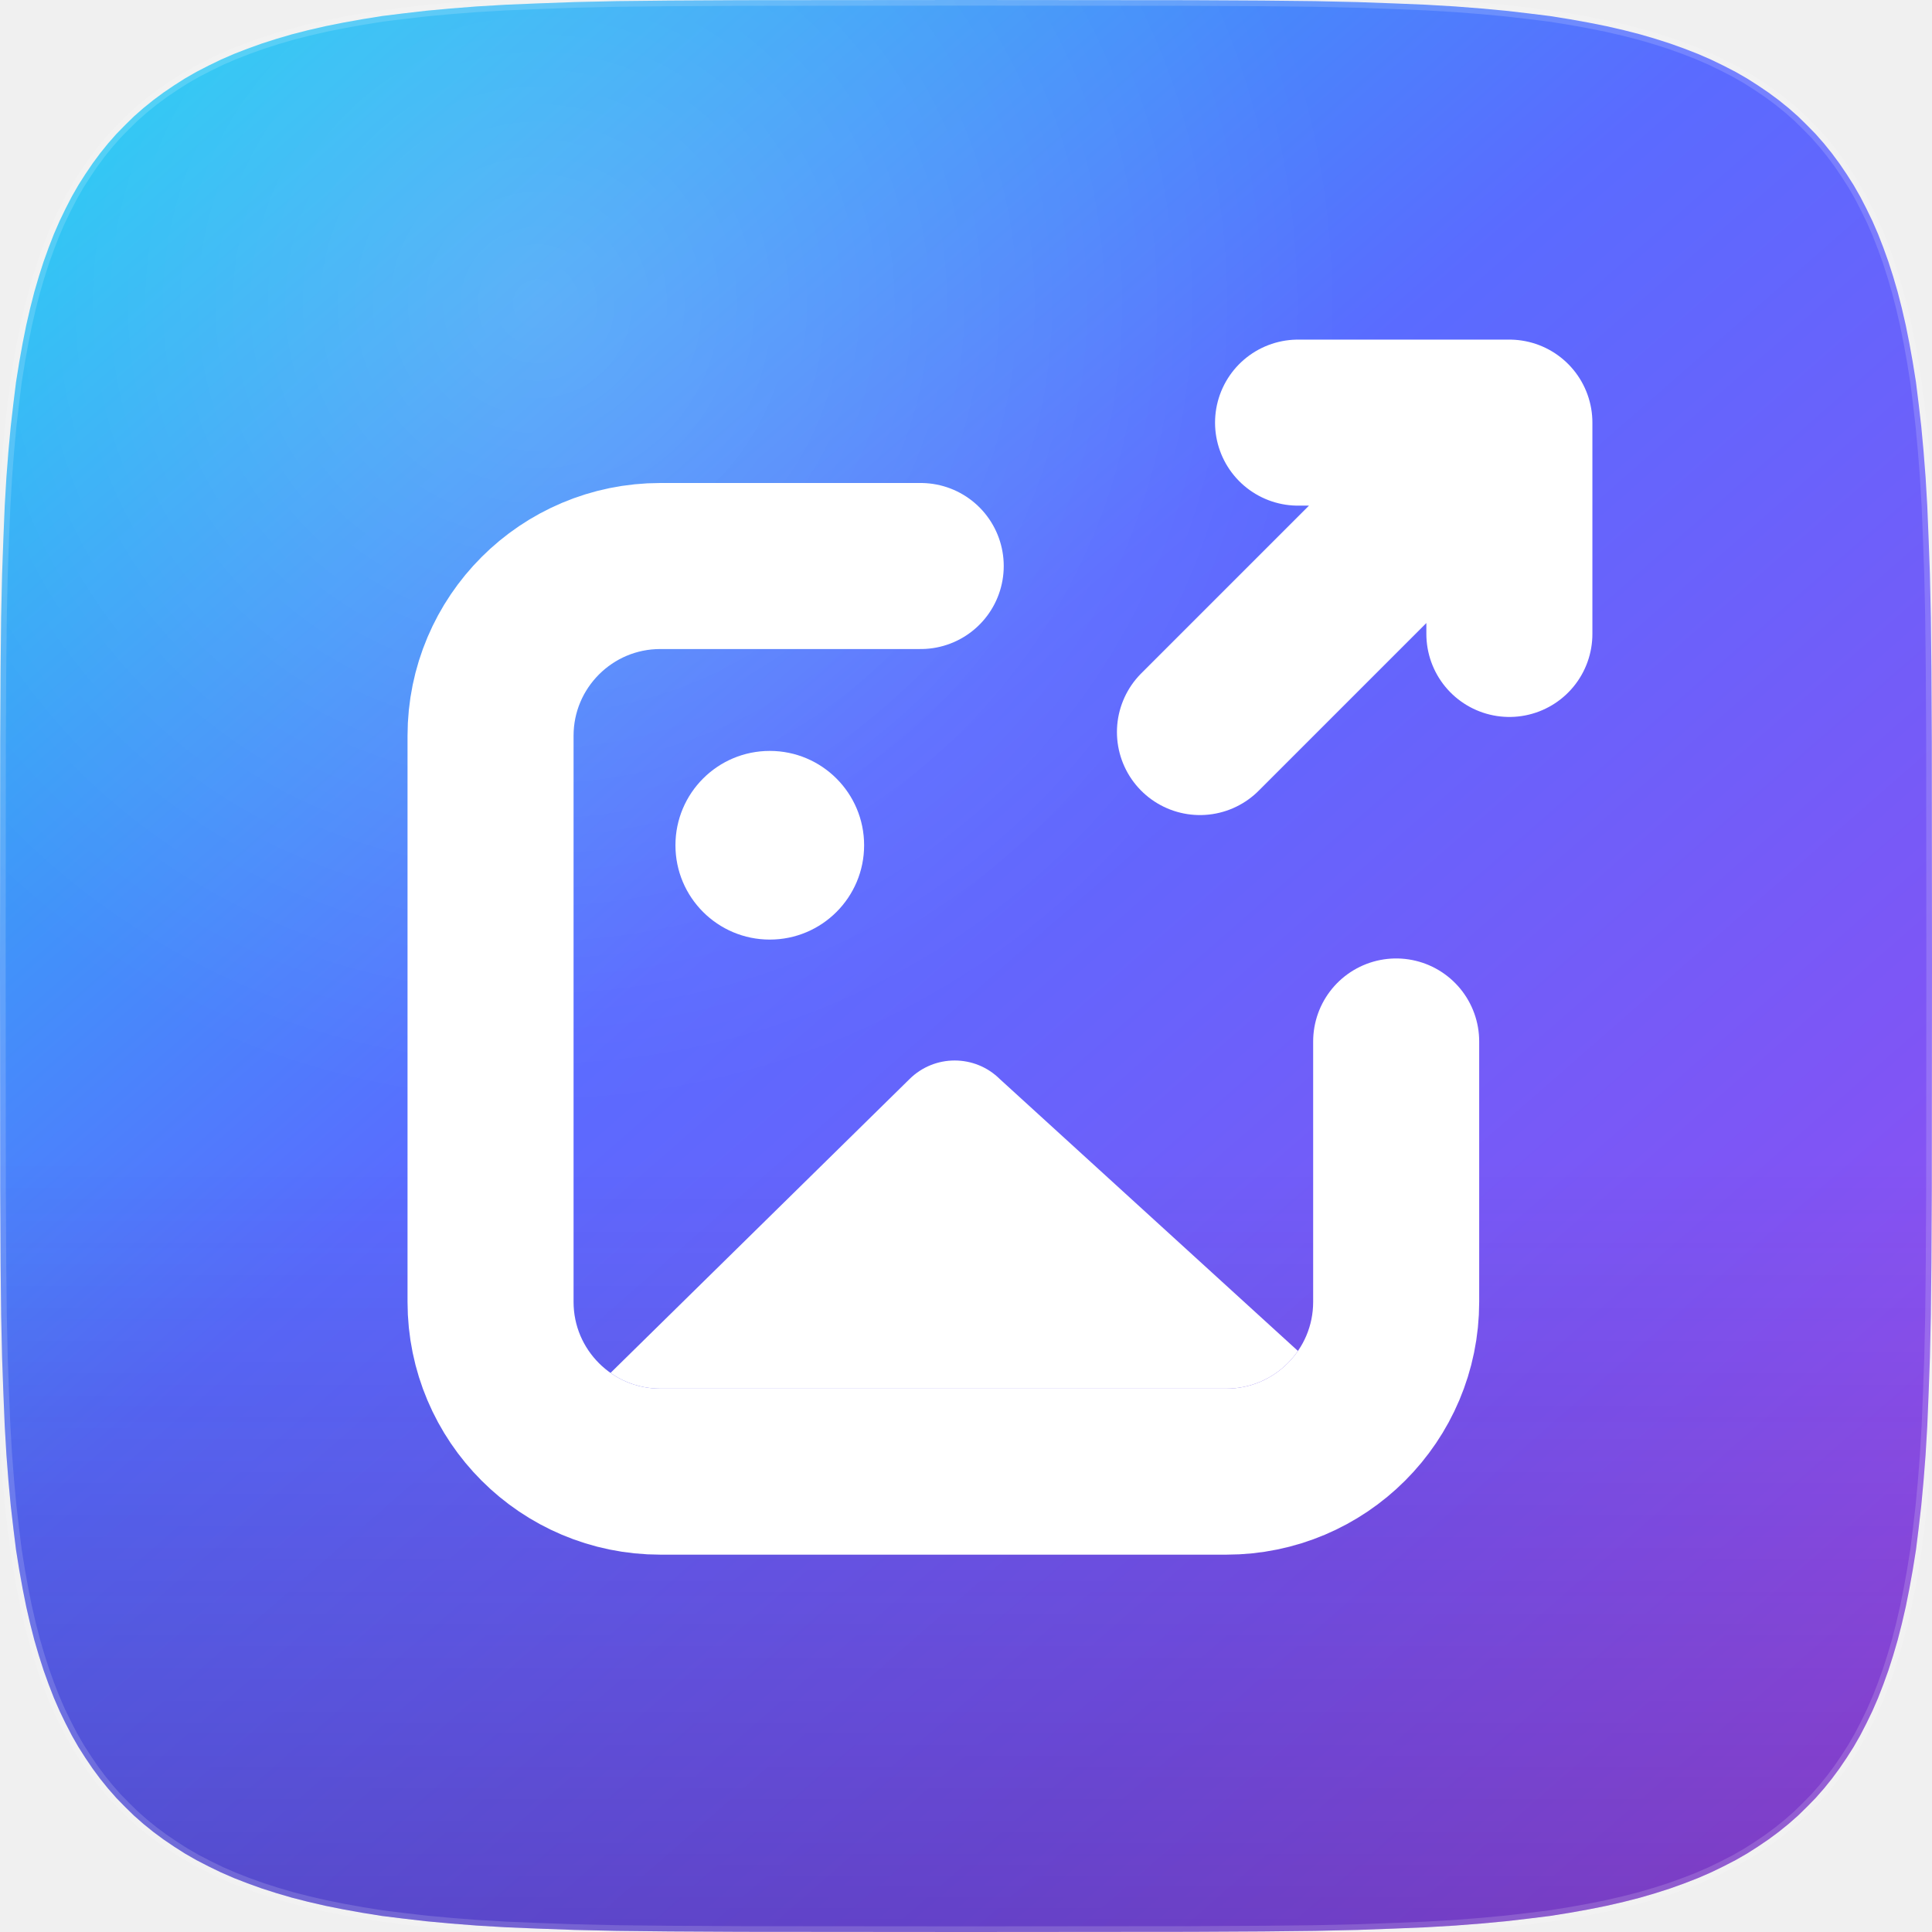
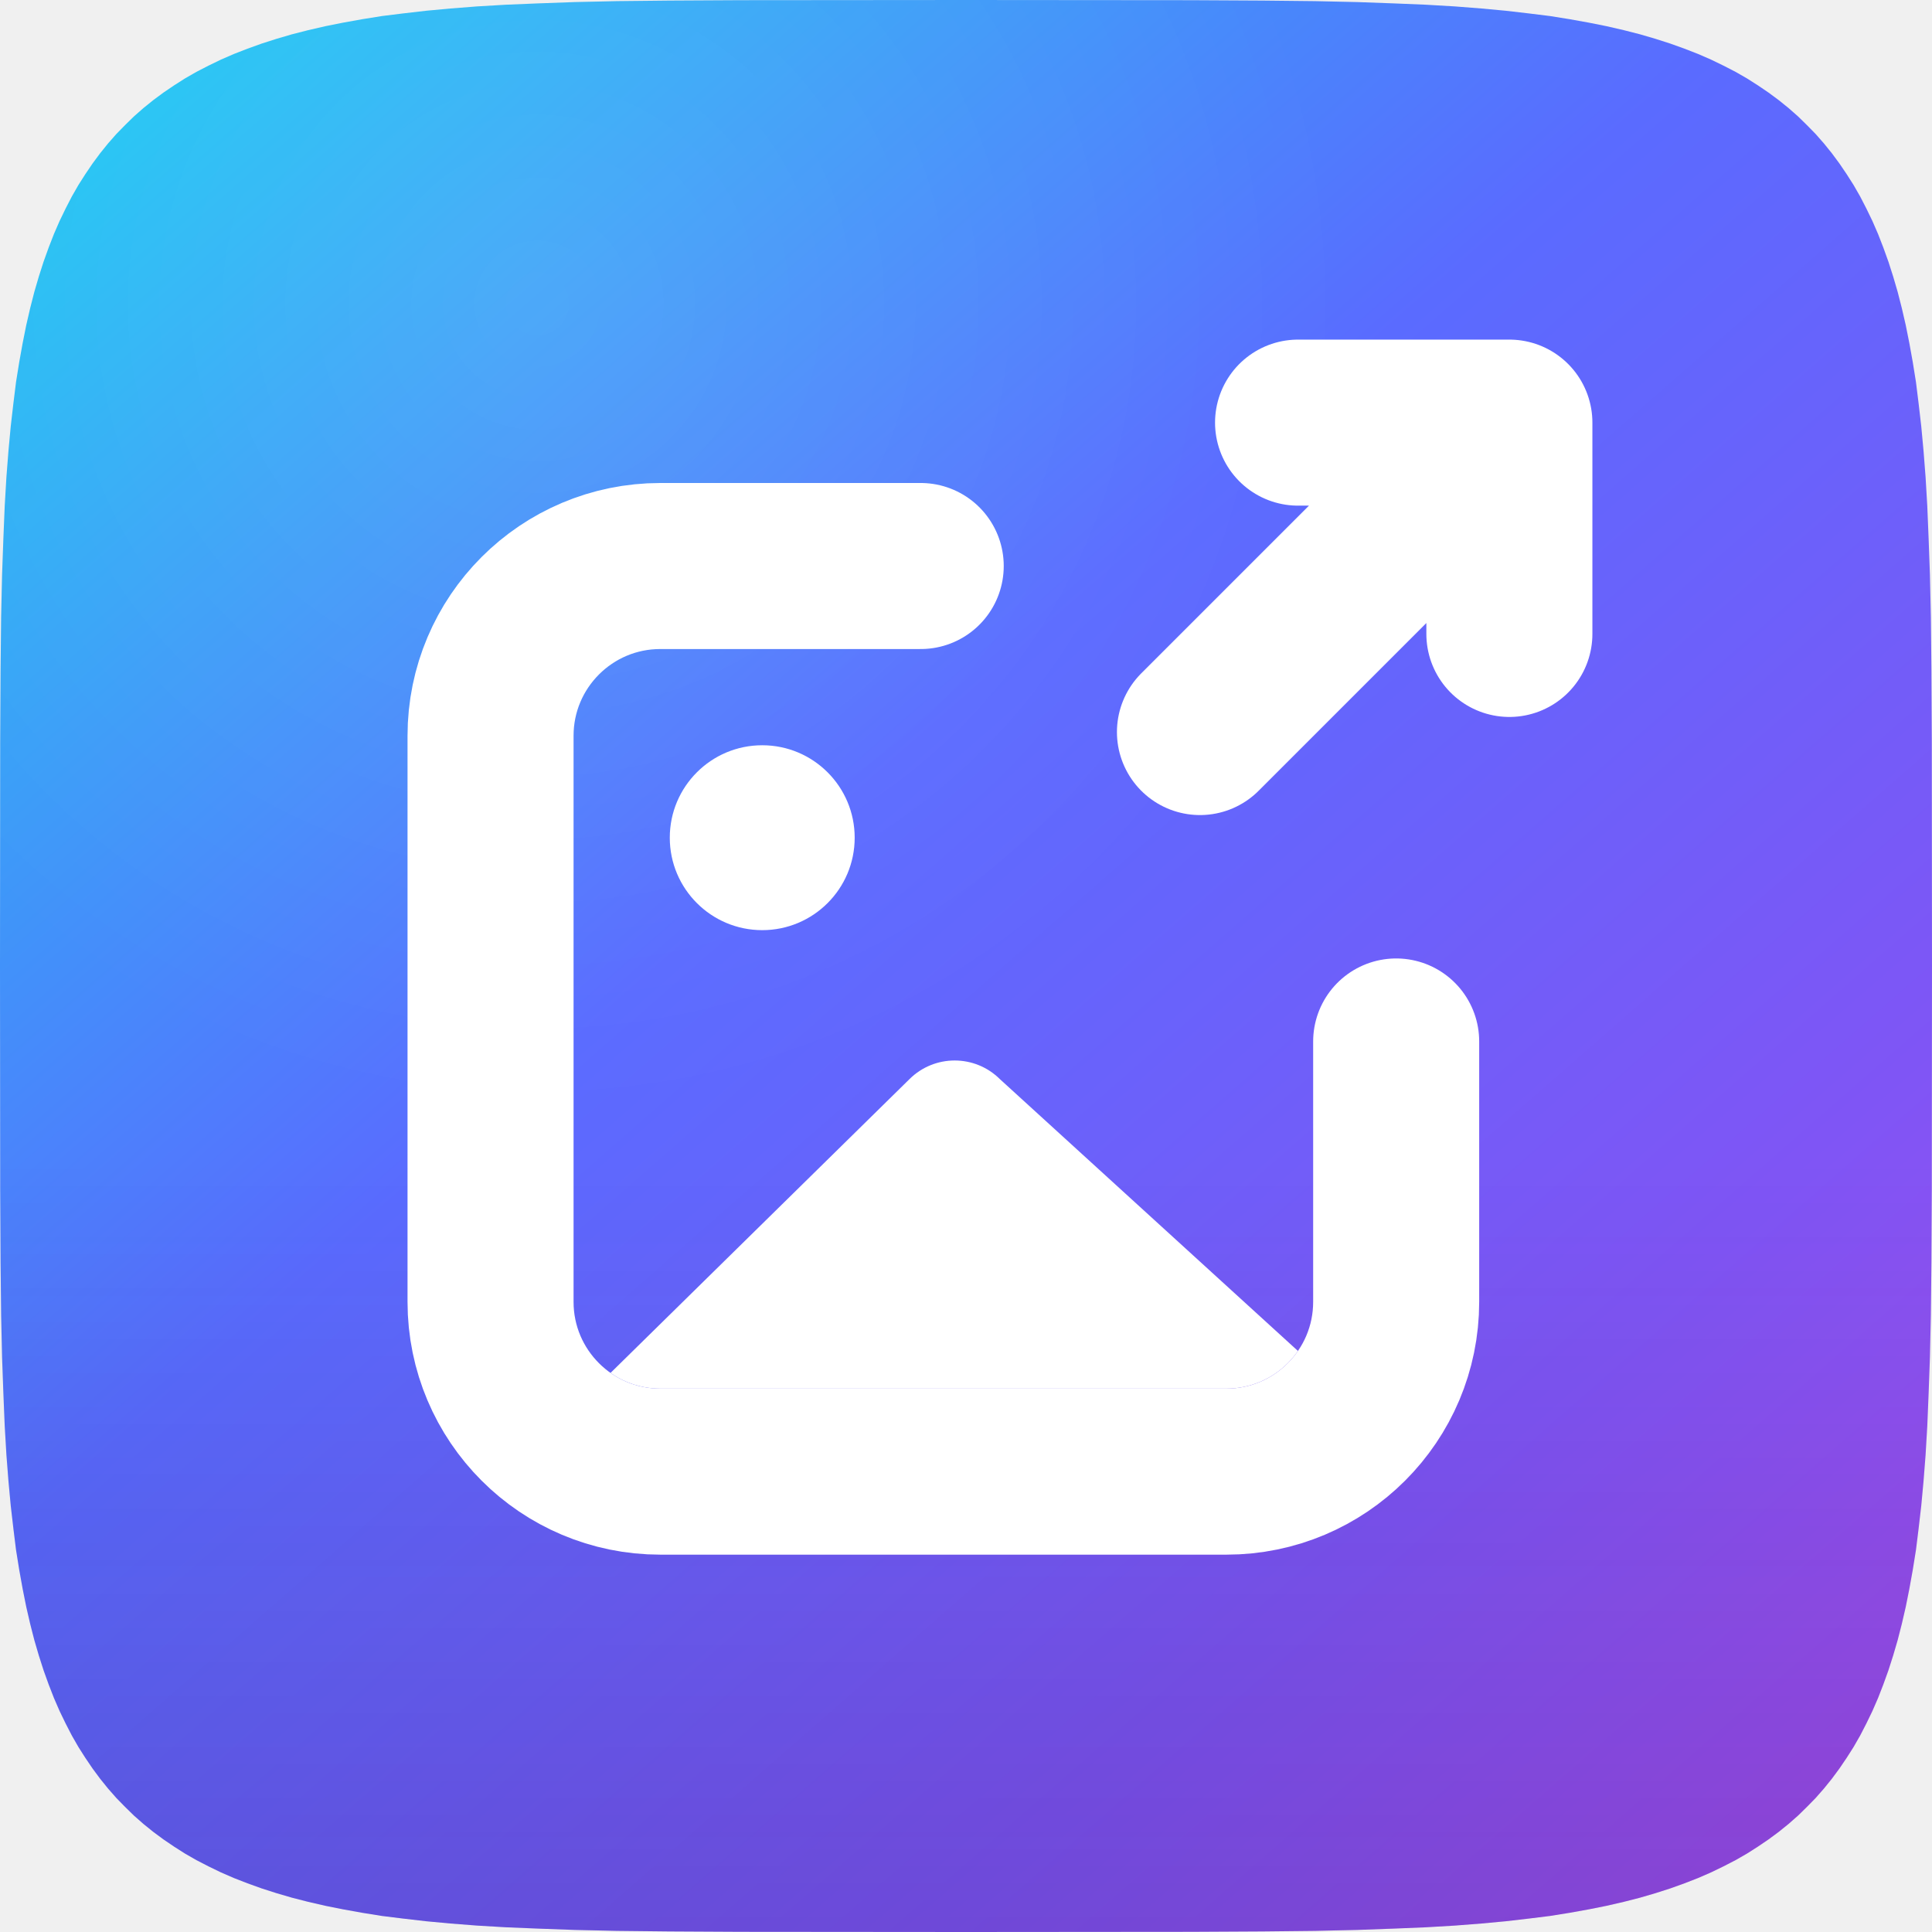
<svg xmlns="http://www.w3.org/2000/svg" viewBox="0 0 1024 1024" role="img" aria-label="ImageToolkit">
  <defs>
    <linearGradient id="bg" x1="0.08" y1="0.02" x2="0.92" y2="0.98">
      <stop offset="0" stop-color="#1FC8F2" />
      <stop offset="0.42" stop-color="#5A6BFF" />
      <stop offset="0.78" stop-color="#7F55F5" />
      <stop offset="1" stop-color="#A24DEE" />
    </linearGradient>
    <radialGradient id="hl" cx="0.28" cy="0.16" r="0.75">
-       <stop offset="0" stop-color="#fff" stop-opacity="0.18" />
+       <stop offset="0" stop-color="#fff" stop-opacity="0.1" />
      <stop offset="0.55" stop-color="#fff" stop-opacity="0" />
    </radialGradient>
    <linearGradient id="shade" x1="0" y1="0" x2="0" y2="1">
      <stop offset="0.6" stop-color="#1a1050" stop-opacity="0" />
-       <stop offset="1" stop-color="#1a1050" stop-opacity="0.28" />
+       <stop offset="1" stop-color="#1a1050" stop-opacity="0.18" />
    </linearGradient>
    <clipPath id="inside">
      <rect x="304" y="344" width="392" height="392" rx="46" />
    </clipPath>
  </defs>
  <path d="M1024 512L1023.9 631.2L1023.7 669.3L1023.4 697L1022.9 719.5L1022.2 738.8L1021.5 755.8L1020.6 771.1L1019.5 785.2L1018.3 798.1L1016.9 810.2L1015.5 821.5L1013.8 832.1L1012 842.1L1010.1 851.6L1008 860.7L1005.8 869.3L1003.4 877.5L1000.9 885.3L998.2 892.8L995.4 900L992.4 906.9L989.2 913.5L985.9 919.9L982.4 926L978.7 931.8L974.9 937.4L970.9 942.8L966.7 948L962.3 953L957.7 957.7L953 962.3L948 966.7L942.8 970.9L937.4 974.9L931.8 978.7L926 982.4L919.9 985.9L913.5 989.2L906.9 992.4L900 995.4L892.8 998.2L885.3 1000.9L877.5 1003.4L869.3 1005.8L860.7 1008L851.6 1010.1L842.1 1012L832.1 1013.8L821.5 1015.5L810.2 1016.9L798.1 1018.3L785.2 1019.5L771.1 1020.6L755.8 1021.5L738.8 1022.2L719.5 1022.9L697 1023.4L669.3 1023.7L631.2 1023.9L512 1024L392.8 1023.9L354.7 1023.7L327 1023.4L304.5 1022.9L285.2 1022.2L268.2 1021.5L252.9 1020.6L238.8 1019.5L225.9 1018.3L213.8 1016.9L202.5 1015.5L191.9 1013.8L181.9 1012L172.4 1010.1L163.3 1008L154.7 1005.8L146.5 1003.4L138.7 1000.9L131.2 998.2L124 995.4L117.1 992.4L110.5 989.2L104.1 985.9L98 982.4L92.2 978.7L86.6 974.9L81.2 970.9L76 966.7L71 962.3L66.3 957.7L61.7 953L57.3 948L53.1 942.8L49.1 937.4L45.3 931.8L41.6 926L38.1 919.9L34.8 913.5L31.6 906.9L28.6 900L25.8 892.8L23.1 885.3L20.6 877.5L18.2 869.3L16 860.7L13.9 851.6L12 842.1L10.2 832.1L8.5 821.5L7.1 810.2L5.7 798.1L4.5 785.2L3.4 771.1L2.5 755.8L1.8 738.8L1.1 719.5L0.6 697L0.3 669.3L0.1 631.2L0 512L0.1 392.8L0.3 354.7L0.6 327L1.1 304.5L1.8 285.2L2.5 268.2L3.4 252.9L4.5 238.8L5.7 225.9L7.1 213.8L8.5 202.5L10.2 191.9L12 181.9L13.9 172.4L16 163.3L18.2 154.7L20.6 146.5L23.1 138.7L25.8 131.2L28.6 124L31.6 117.1L34.8 110.5L38.1 104.1L41.6 98L45.3 92.2L49.1 86.6L53.1 81.2L57.3 76L61.7 71L66.3 66.3L71 61.7L76 57.3L81.2 53.1L86.6 49.1L92.2 45.3L98 41.6L104.1 38.1L110.5 34.8L117.1 31.6L124 28.6L131.2 25.8L138.7 23.1L146.5 20.6L154.7 18.2L163.3 16L172.4 13.9L181.9 12L191.9 10.2L202.5 8.5L213.8 7.1L225.9 5.7L238.8 4.5L252.9 3.4L268.2 2.5L285.2 1.8L304.5 1.1L327 0.6L354.7 0.3L392.8 0.1L512 0L631.2 0.1L669.3 0.3L697 0.6L719.5 1.1L738.8 1.8L755.8 2.5L771.1 3.4L785.2 4.5L798.1 5.7L810.2 7.1L821.5 8.5L832.1 10.2L842.1 12L851.6 13.9L860.7 16L869.3 18.2L877.5 20.6L885.3 23.1L892.8 25.8L900 28.6L906.9 31.6L913.5 34.8L919.9 38.1L926 41.6L931.8 45.3L937.4 49.1L942.8 53.1L948 57.3L953 61.7L957.7 66.3L962.3 71L966.7 76L970.9 81.2L974.9 86.6L978.7 92.2L982.4 98L985.9 104.1L989.2 110.5L992.4 117.1L995.4 124L998.2 131.2L1000.9 138.7L1003.4 146.5L1005.8 154.7L1008 163.3L1010.1 172.4L1012 181.9L1013.8 191.9L1015.5 202.5L1016.9 213.8L1018.3 225.9L1019.5 238.8L1020.6 252.9L1021.5 268.2L1022.2 285.2L1022.9 304.5L1023.4 327L1023.7 354.7L1023.9 392.8Z" fill="url(#bg)" />
  <path d="M1024 512L1023.9 631.2L1023.7 669.3L1023.4 697L1022.9 719.5L1022.2 738.8L1021.5 755.8L1020.6 771.1L1019.5 785.2L1018.3 798.1L1016.9 810.2L1015.5 821.5L1013.8 832.1L1012 842.1L1010.1 851.6L1008 860.7L1005.8 869.3L1003.4 877.5L1000.9 885.3L998.2 892.8L995.4 900L992.4 906.9L989.2 913.5L985.9 919.9L982.4 926L978.7 931.8L974.9 937.4L970.9 942.8L966.7 948L962.3 953L957.7 957.7L953 962.3L948 966.7L942.8 970.9L937.4 974.9L931.8 978.7L926 982.4L919.9 985.9L913.5 989.2L906.9 992.4L900 995.4L892.8 998.2L885.3 1000.9L877.5 1003.4L869.3 1005.8L860.7 1008L851.6 1010.1L842.1 1012L832.1 1013.8L821.5 1015.5L810.2 1016.9L798.1 1018.3L785.2 1019.5L771.1 1020.6L755.8 1021.5L738.8 1022.2L719.5 1022.9L697 1023.4L669.3 1023.7L631.2 1023.9L512 1024L392.8 1023.9L354.7 1023.7L327 1023.4L304.5 1022.9L285.2 1022.2L268.2 1021.5L252.9 1020.6L238.8 1019.5L225.9 1018.3L213.8 1016.9L202.5 1015.5L191.9 1013.8L181.9 1012L172.4 1010.1L163.3 1008L154.7 1005.8L146.5 1003.4L138.7 1000.9L131.2 998.2L124 995.4L117.1 992.4L110.5 989.2L104.1 985.9L98 982.4L92.2 978.7L86.6 974.9L81.2 970.9L76 966.7L71 962.3L66.3 957.7L61.7 953L57.3 948L53.1 942.8L49.1 937.4L45.3 931.8L41.6 926L38.1 919.9L34.8 913.5L31.6 906.9L28.6 900L25.8 892.8L23.1 885.3L20.6 877.5L18.2 869.3L16 860.7L13.9 851.6L12 842.1L10.2 832.1L8.5 821.5L7.1 810.2L5.7 798.1L4.5 785.2L3.4 771.1L2.5 755.8L1.8 738.8L1.1 719.5L0.6 697L0.3 669.3L0.1 631.2L0 512L0.1 392.8L0.3 354.7L0.6 327L1.1 304.5L1.8 285.2L2.5 268.2L3.4 252.9L4.5 238.8L5.7 225.9L7.1 213.8L8.5 202.5L10.2 191.9L12 181.9L13.9 172.4L16 163.3L18.2 154.7L20.6 146.5L23.1 138.7L25.8 131.2L28.6 124L31.6 117.1L34.8 110.5L38.1 104.1L41.6 98L45.3 92.2L49.1 86.6L53.1 81.2L57.3 76L61.7 71L66.3 66.3L71 61.7L76 57.3L81.2 53.1L86.6 49.1L92.2 45.3L98 41.6L104.1 38.1L110.5 34.8L117.1 31.6L124 28.6L131.2 25.8L138.7 23.1L146.5 20.6L154.7 18.2L163.3 16L172.4 13.9L181.9 12L191.9 10.2L202.5 8.5L213.8 7.1L225.9 5.7L238.8 4.5L252.9 3.4L268.2 2.5L285.2 1.8L304.5 1.1L327 0.6L354.7 0.3L392.8 0.1L512 0L631.2 0.1L669.3 0.3L697 0.6L719.5 1.1L738.8 1.8L755.8 2.5L771.1 3.4L785.2 4.5L798.1 5.7L810.2 7.1L821.5 8.5L832.1 10.2L842.1 12L851.6 13.9L860.7 16L869.3 18.2L877.5 20.6L885.3 23.1L892.8 25.8L900 28.6L906.9 31.6L913.5 34.8L919.9 38.1L926 41.6L931.8 45.3L937.4 49.1L942.8 53.1L948 57.3L953 61.7L957.7 66.3L962.3 71L966.7 76L970.9 81.2L974.9 86.6L978.7 92.2L982.4 98L985.9 104.1L989.2 110.5L992.4 117.1L995.4 124L998.2 131.2L1000.9 138.7L1003.4 146.5L1005.8 154.7L1008 163.3L1010.1 172.4L1012 181.9L1013.8 191.9L1015.5 202.5L1016.9 213.8L1018.3 225.9L1019.5 238.8L1020.6 252.9L1021.5 268.2L1022.2 285.2L1022.9 304.5L1023.4 327L1023.7 354.7L1023.9 392.8Z" fill="url(#hl)" />
  <path d="M1024 512L1023.9 631.2L1023.7 669.3L1023.4 697L1022.9 719.5L1022.2 738.8L1021.5 755.8L1020.6 771.1L1019.5 785.2L1018.3 798.1L1016.9 810.2L1015.5 821.5L1013.8 832.1L1012 842.1L1010.1 851.6L1008 860.7L1005.8 869.3L1003.4 877.5L1000.9 885.3L998.2 892.8L995.4 900L992.4 906.9L989.2 913.5L985.9 919.9L982.4 926L978.7 931.8L974.9 937.4L970.9 942.8L966.7 948L962.3 953L957.7 957.7L953 962.3L948 966.7L942.8 970.9L937.4 974.9L931.8 978.7L926 982.4L919.9 985.9L913.5 989.2L906.9 992.4L900 995.4L892.8 998.2L885.3 1000.9L877.5 1003.4L869.3 1005.8L860.7 1008L851.6 1010.1L842.1 1012L832.1 1013.8L821.5 1015.5L810.2 1016.9L798.1 1018.3L785.2 1019.5L771.1 1020.6L755.8 1021.5L738.8 1022.2L719.5 1022.9L697 1023.4L669.3 1023.7L631.2 1023.9L512 1024L392.8 1023.9L354.7 1023.7L327 1023.4L304.5 1022.9L285.2 1022.2L268.2 1021.5L252.9 1020.6L238.8 1019.5L225.9 1018.3L213.8 1016.9L202.5 1015.5L191.9 1013.8L181.9 1012L172.4 1010.1L163.3 1008L154.7 1005.8L146.5 1003.4L138.7 1000.9L131.2 998.2L124 995.4L117.1 992.4L110.5 989.2L104.1 985.9L98 982.4L92.2 978.7L86.6 974.9L81.2 970.9L76 966.7L71 962.3L66.3 957.7L61.7 953L57.3 948L53.1 942.8L49.1 937.4L45.3 931.8L41.6 926L38.1 919.9L34.8 913.5L31.6 906.9L28.6 900L25.8 892.8L23.1 885.3L20.6 877.5L18.2 869.3L16 860.7L13.9 851.6L12 842.1L10.2 832.1L8.5 821.5L7.1 810.2L5.7 798.1L4.5 785.2L3.4 771.1L2.5 755.8L1.8 738.8L1.1 719.5L0.6 697L0.3 669.3L0.1 631.2L0 512L0.1 392.8L0.3 354.7L0.6 327L1.1 304.5L1.8 285.2L2.5 268.2L3.4 252.9L4.5 238.8L5.7 225.9L7.1 213.8L8.5 202.5L10.2 191.9L12 181.9L13.9 172.4L16 163.3L18.2 154.7L20.6 146.5L23.1 138.7L25.8 131.2L28.6 124L31.6 117.1L34.8 110.5L38.1 104.1L41.6 98L45.3 92.2L49.1 86.6L53.1 81.2L57.3 76L61.7 71L66.3 66.3L71 61.7L76 57.3L81.2 53.1L86.6 49.1L92.2 45.3L98 41.6L104.1 38.1L110.5 34.8L117.1 31.6L124 28.6L131.2 25.8L138.7 23.1L146.5 20.6L154.7 18.2L163.3 16L172.4 13.9L181.9 12L191.9 10.2L202.5 8.5L213.8 7.1L225.9 5.7L238.8 4.5L252.9 3.4L268.2 2.5L285.2 1.8L304.5 1.1L327 0.6L354.7 0.3L392.8 0.1L512 0L631.2 0.1L669.3 0.3L697 0.6L719.5 1.1L738.8 1.8L755.8 2.5L771.1 3.4L785.2 4.5L798.1 5.7L810.2 7.1L821.5 8.5L832.1 10.2L842.1 12L851.6 13.9L860.7 16L869.3 18.2L877.5 20.6L885.3 23.1L892.8 25.8L900 28.6L906.9 31.6L913.5 34.8L919.9 38.1L926 41.6L931.8 45.3L937.4 49.1L942.8 53.1L948 57.3L953 61.7L957.7 66.3L962.3 71L966.7 76L970.9 81.2L974.9 86.6L978.7 92.2L982.4 98L985.9 104.1L989.2 110.5L992.4 117.1L995.4 124L998.2 131.2L1000.9 138.7L1003.4 146.5L1005.8 154.7L1008 163.3L1010.1 172.4L1012 181.9L1013.8 191.9L1015.5 202.5L1016.9 213.8L1018.3 225.9L1019.5 238.8L1020.6 252.9L1021.5 268.2L1022.2 285.2L1022.9 304.5L1023.4 327L1023.7 354.7L1023.9 392.8Z" fill="url(#shade)" />
-   <path d="M1024 512L1023.9 631.2L1023.7 669.3L1023.4 697L1022.9 719.5L1022.2 738.8L1021.5 755.8L1020.6 771.1L1019.5 785.2L1018.3 798.1L1016.9 810.2L1015.5 821.5L1013.8 832.1L1012 842.1L1010.1 851.6L1008 860.7L1005.8 869.3L1003.4 877.5L1000.9 885.3L998.2 892.8L995.4 900L992.4 906.9L989.2 913.5L985.9 919.9L982.4 926L978.7 931.8L974.9 937.4L970.9 942.8L966.7 948L962.3 953L957.7 957.7L953 962.3L948 966.7L942.8 970.9L937.4 974.9L931.8 978.7L926 982.4L919.9 985.9L913.5 989.2L906.9 992.4L900 995.4L892.8 998.2L885.3 1000.9L877.5 1003.4L869.3 1005.8L860.7 1008L851.6 1010.1L842.1 1012L832.1 1013.8L821.5 1015.5L810.2 1016.9L798.1 1018.3L785.2 1019.5L771.1 1020.6L755.8 1021.5L738.8 1022.2L719.5 1022.9L697 1023.4L669.3 1023.7L631.2 1023.9L512 1024L392.8 1023.9L354.7 1023.7L327 1023.4L304.5 1022.9L285.2 1022.2L268.2 1021.5L252.9 1020.6L238.8 1019.5L225.9 1018.3L213.8 1016.9L202.5 1015.5L191.9 1013.8L181.9 1012L172.4 1010.1L163.3 1008L154.7 1005.8L146.5 1003.4L138.7 1000.9L131.2 998.2L124 995.4L117.1 992.4L110.5 989.2L104.1 985.9L98 982.4L92.2 978.7L86.6 974.9L81.2 970.9L76 966.7L71 962.3L66.3 957.7L61.7 953L57.3 948L53.1 942.8L49.1 937.4L45.3 931.8L41.6 926L38.1 919.9L34.8 913.5L31.6 906.9L28.6 900L25.8 892.8L23.1 885.3L20.6 877.5L18.2 869.3L16 860.7L13.9 851.6L12 842.1L10.2 832.1L8.5 821.5L7.1 810.2L5.7 798.1L4.5 785.2L3.4 771.1L2.5 755.8L1.8 738.8L1.1 719.5L0.6 697L0.3 669.3L0.1 631.2L0 512L0.1 392.8L0.3 354.7L0.6 327L1.1 304.5L1.8 285.2L2.5 268.2L3.4 252.9L4.5 238.8L5.7 225.9L7.1 213.8L8.5 202.5L10.2 191.9L12 181.9L13.9 172.4L16 163.3L18.2 154.7L20.6 146.5L23.1 138.7L25.8 131.2L28.6 124L31.6 117.1L34.8 110.5L38.1 104.1L41.6 98L45.3 92.2L49.1 86.6L53.1 81.2L57.3 76L61.7 71L66.3 66.3L71 61.7L76 57.3L81.2 53.1L86.6 49.1L92.2 45.3L98 41.6L104.1 38.1L110.5 34.8L117.1 31.6L124 28.6L131.2 25.8L138.7 23.1L146.5 20.6L154.7 18.2L163.3 16L172.4 13.9L181.9 12L191.9 10.2L202.5 8.5L213.8 7.1L225.9 5.7L238.8 4.5L252.9 3.4L268.2 2.5L285.2 1.8L304.5 1.1L327 0.6L354.7 0.3L392.8 0.1L512 0L631.2 0.1L669.3 0.3L697 0.6L719.5 1.1L738.8 1.8L755.8 2.5L771.1 3.4L785.2 4.5L798.1 5.7L810.2 7.1L821.5 8.5L832.1 10.2L842.1 12L851.6 13.9L860.7 16L869.3 18.2L877.5 20.6L885.3 23.1L892.8 25.8L900 28.6L906.9 31.6L913.5 34.8L919.9 38.1L926 41.6L931.8 45.3L937.4 49.1L942.8 53.1L948 57.3L953 61.7L957.7 66.3L962.3 71L966.7 76L970.9 81.2L974.9 86.6L978.7 92.2L982.4 98L985.9 104.1L989.2 110.5L992.4 117.1L995.4 124L998.2 131.2L1000.9 138.7L1003.4 146.5L1005.8 154.7L1008 163.3L1010.1 172.4L1012 181.9L1013.8 191.9L1015.5 202.5L1016.9 213.8L1018.3 225.9L1019.5 238.8L1020.6 252.9L1021.5 268.2L1022.2 285.2L1022.9 304.5L1023.4 327L1023.7 354.7L1023.9 392.8Z" fill="none" stroke="#fff" stroke-opacity="0.16" stroke-width="6" />
  <g fill="none" stroke="#fff" stroke-width="88" stroke-linecap="round" stroke-linejoin="round">
    <path d="M488 300H350a90 90 0 0 0-90 90v300a90 90 0 0 0 90 90h300a90 90 0 0 0 90-90V552" />
    <path d="M636 388L800 224M688 224h112v112" />
    <g clip-path="url(#inside)" stroke="none" fill="#fff">
-       <circle cx="408" cy="448" r="50" />
+       <circle cx="404" cy="444" r="49" />
      <path d="M250 800L482 572a34 34 0 0 1 48 0L780 800Z" />
    </g>
  </g>
</svg>
